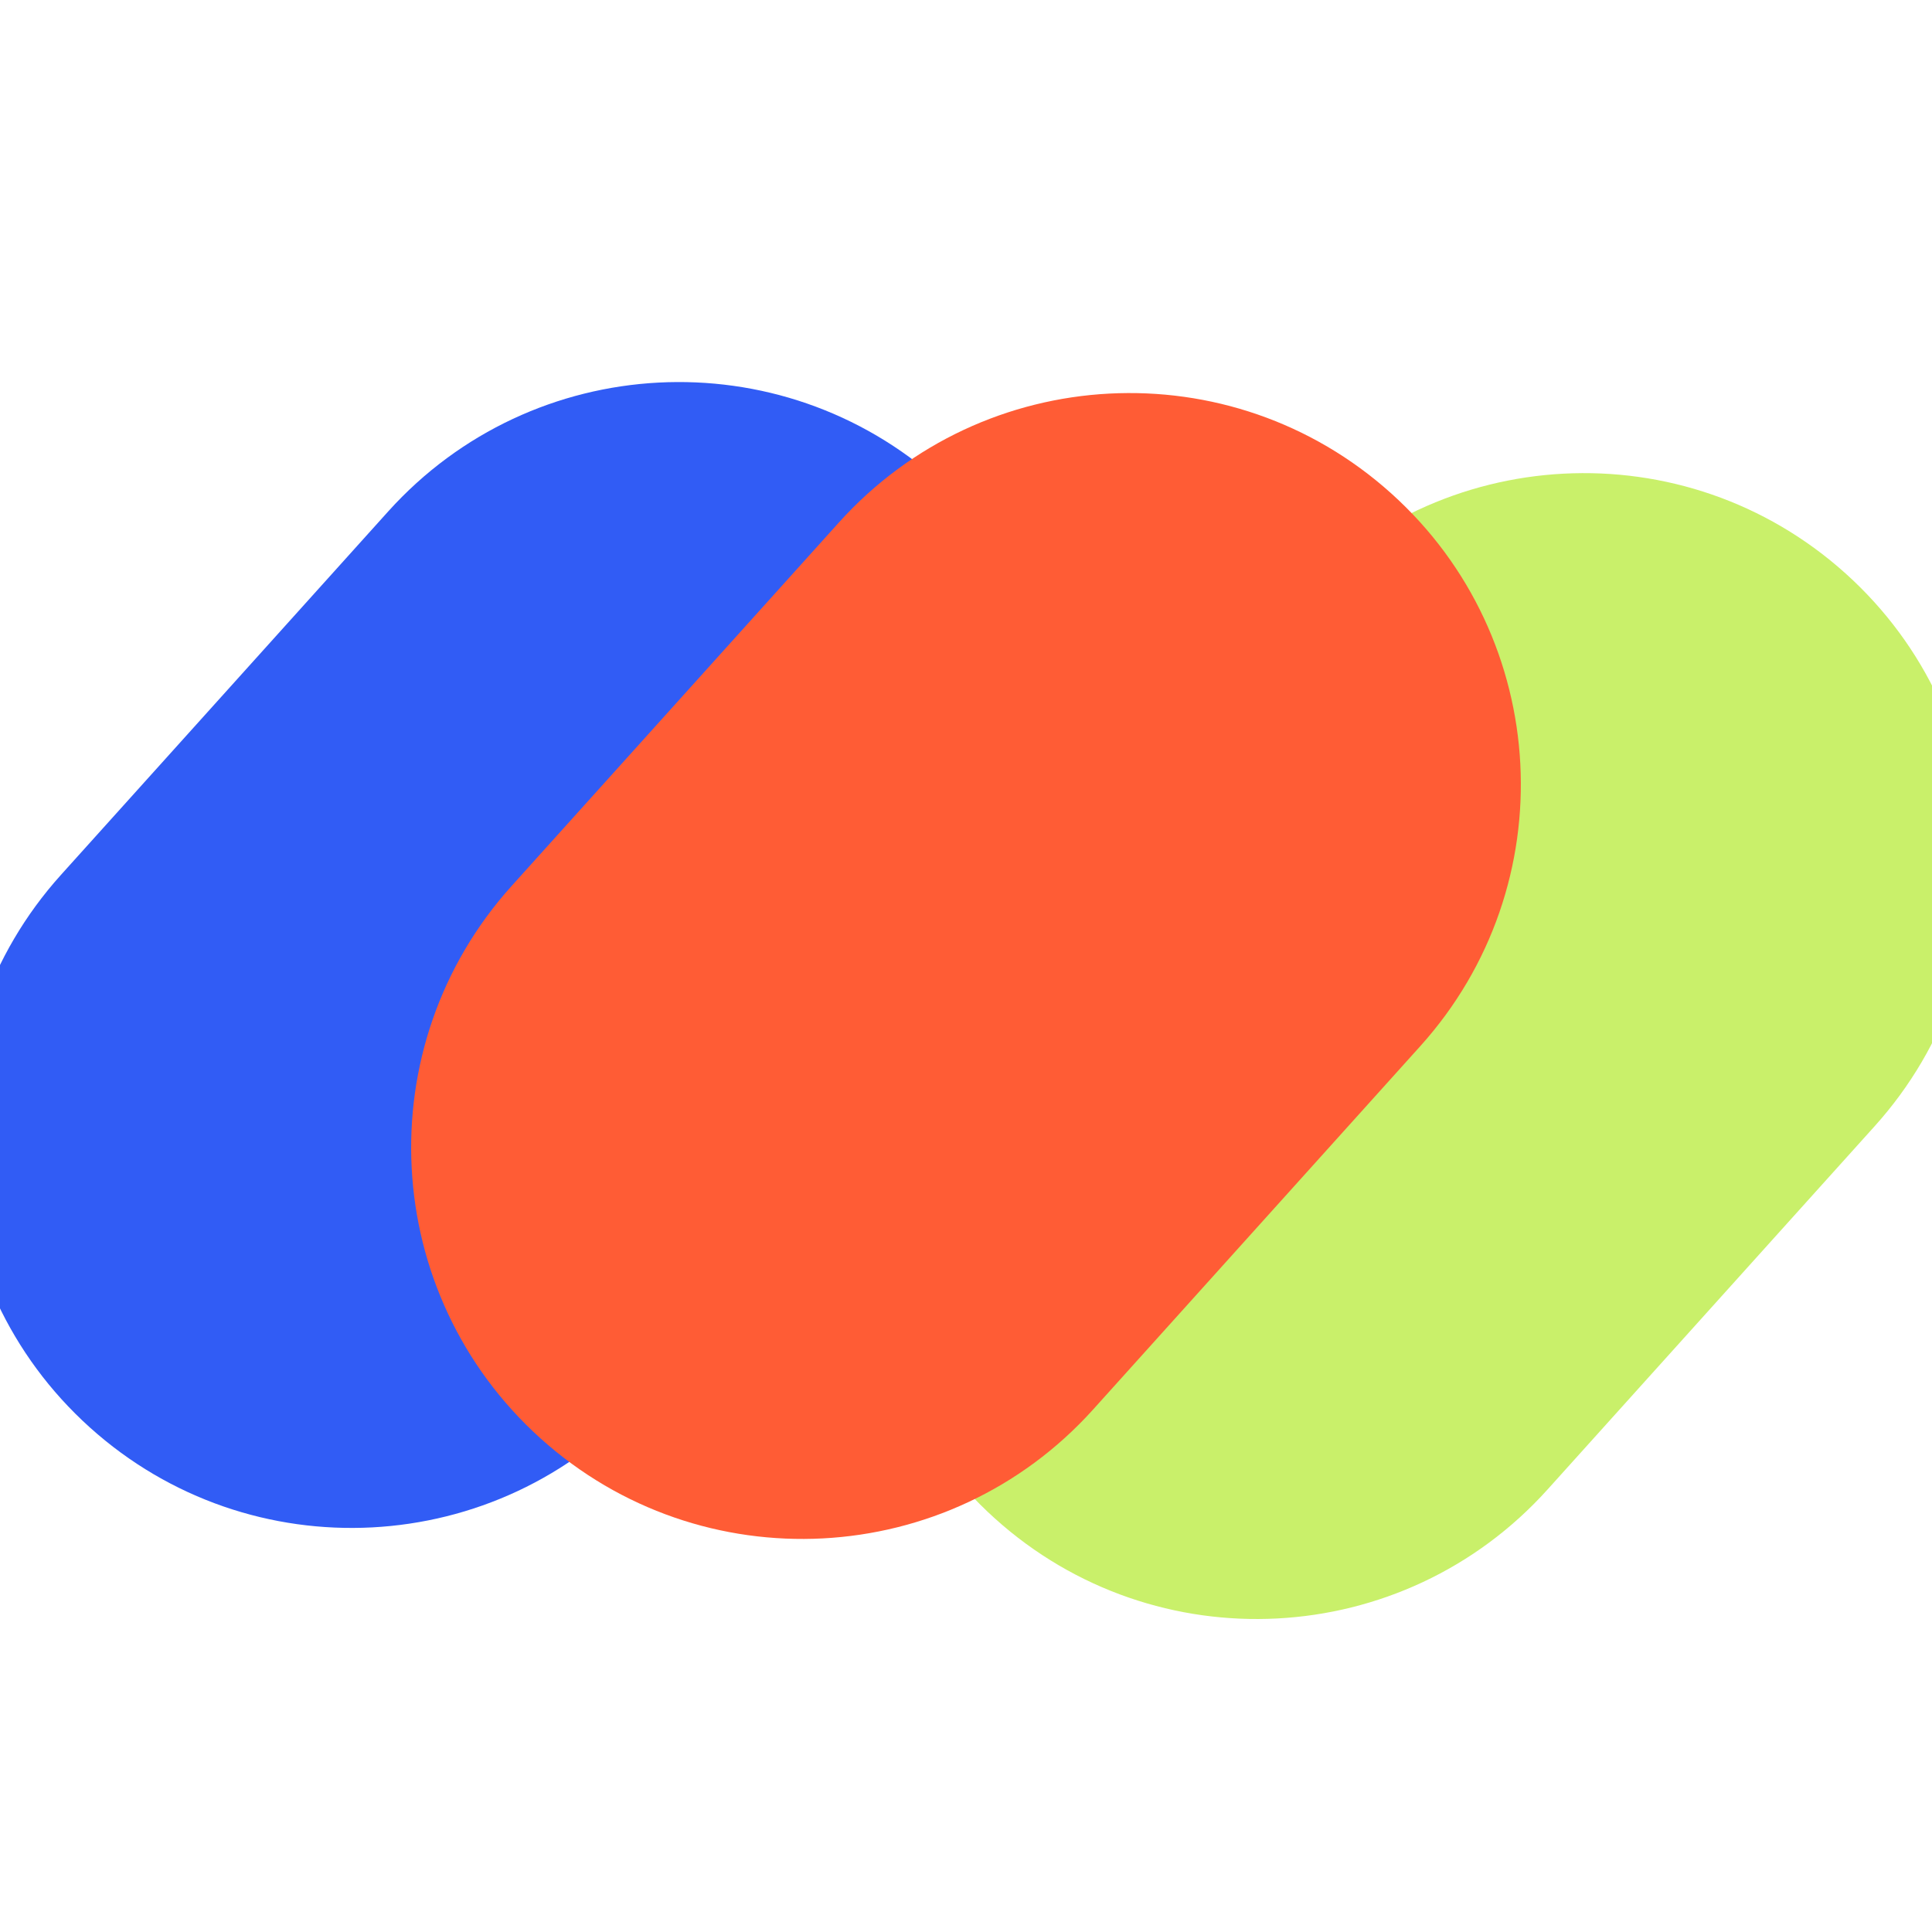
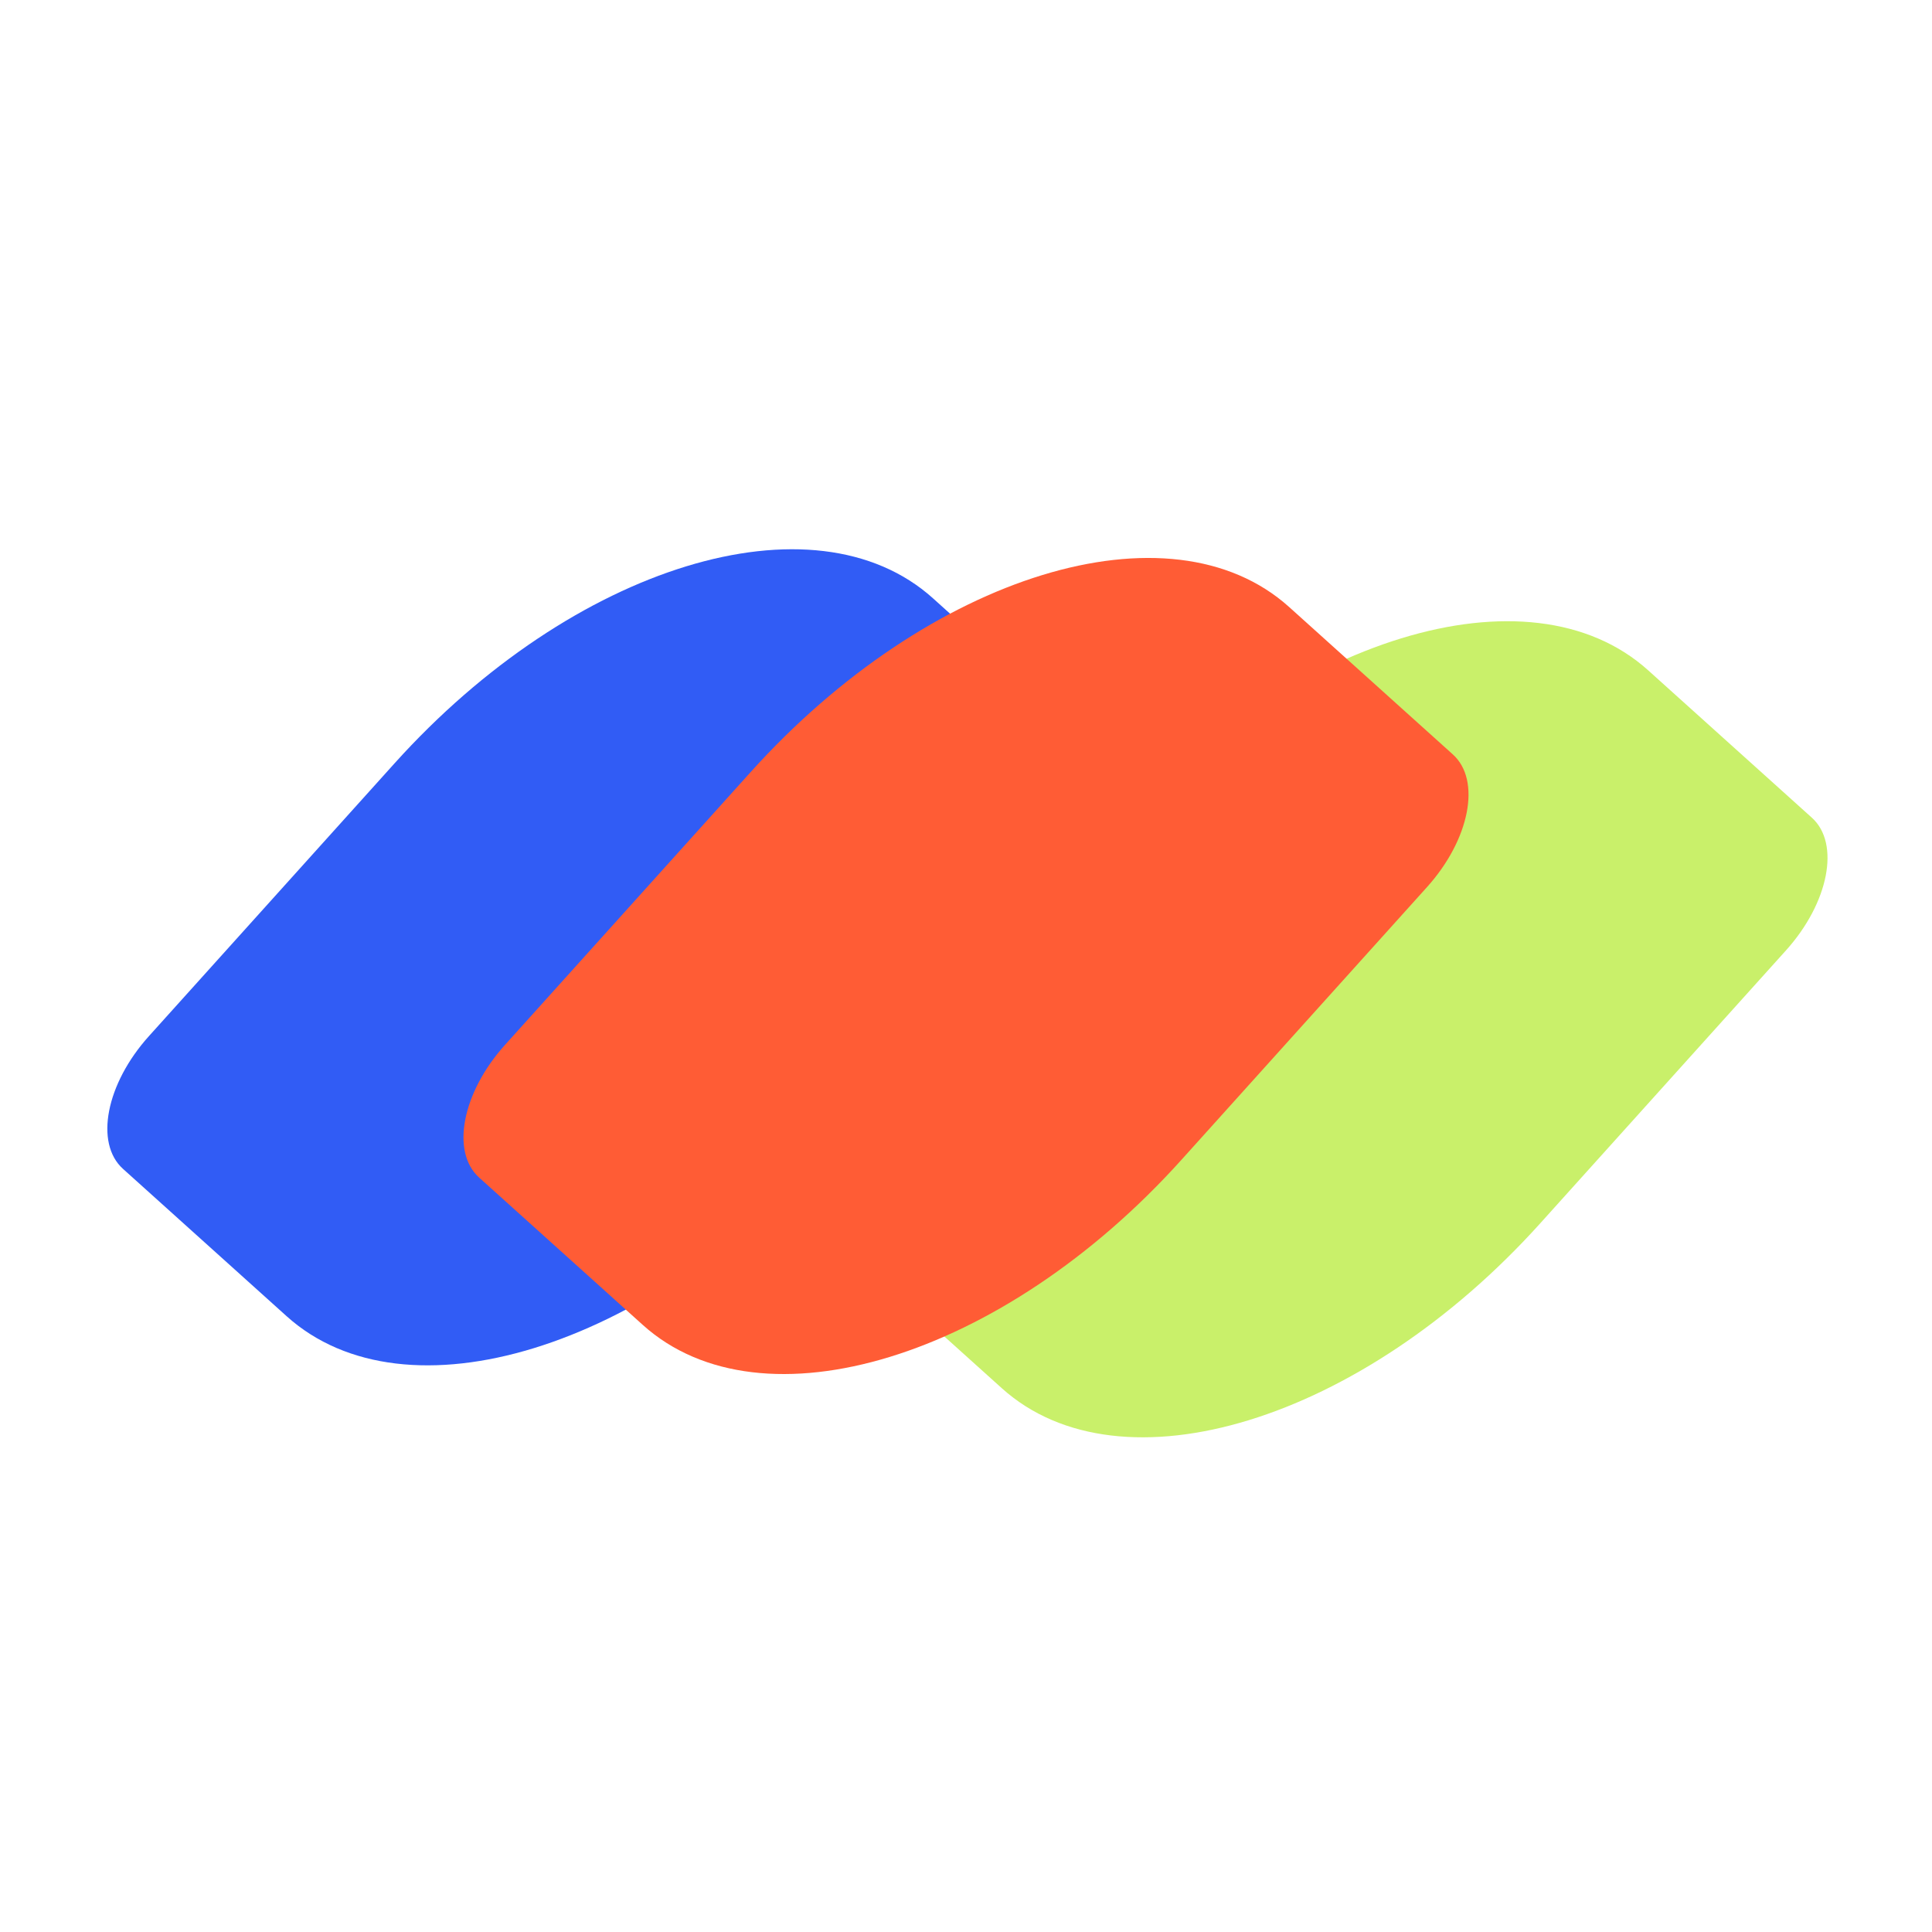
<svg xmlns="http://www.w3.org/2000/svg" viewBox="0 0 64 64">
  <defs>
-     <rect id="lozenge" width="16" height="26" rx="8" />
+     <path id="lozenge" d="M7.5 0H13.2A1.8 3 0 0 1 15 3V12.5A7.5 12.5 0 0 1 7.5 25H1.8A1.8 3 0 0 1 0 22V12.5A7.5 12.5 0 0 1 7.5 0Z" />
  </defs>
-   <g transform="translate(32 32) scale(1.62) rotate(42) translate(-8 -13)">
+   <g transform="translate(32 32) scale(1.28) rotate(42) translate(-7.5 -12.5)">
    <use href="#lozenge" transform="translate(8 -5)" fill="#c9f06a" />
    <use href="#lozenge" transform="translate(-7 6)" fill="#315cf5" />
    <use href="#lozenge" fill="#ff5c35" />
  </g>
</svg>
